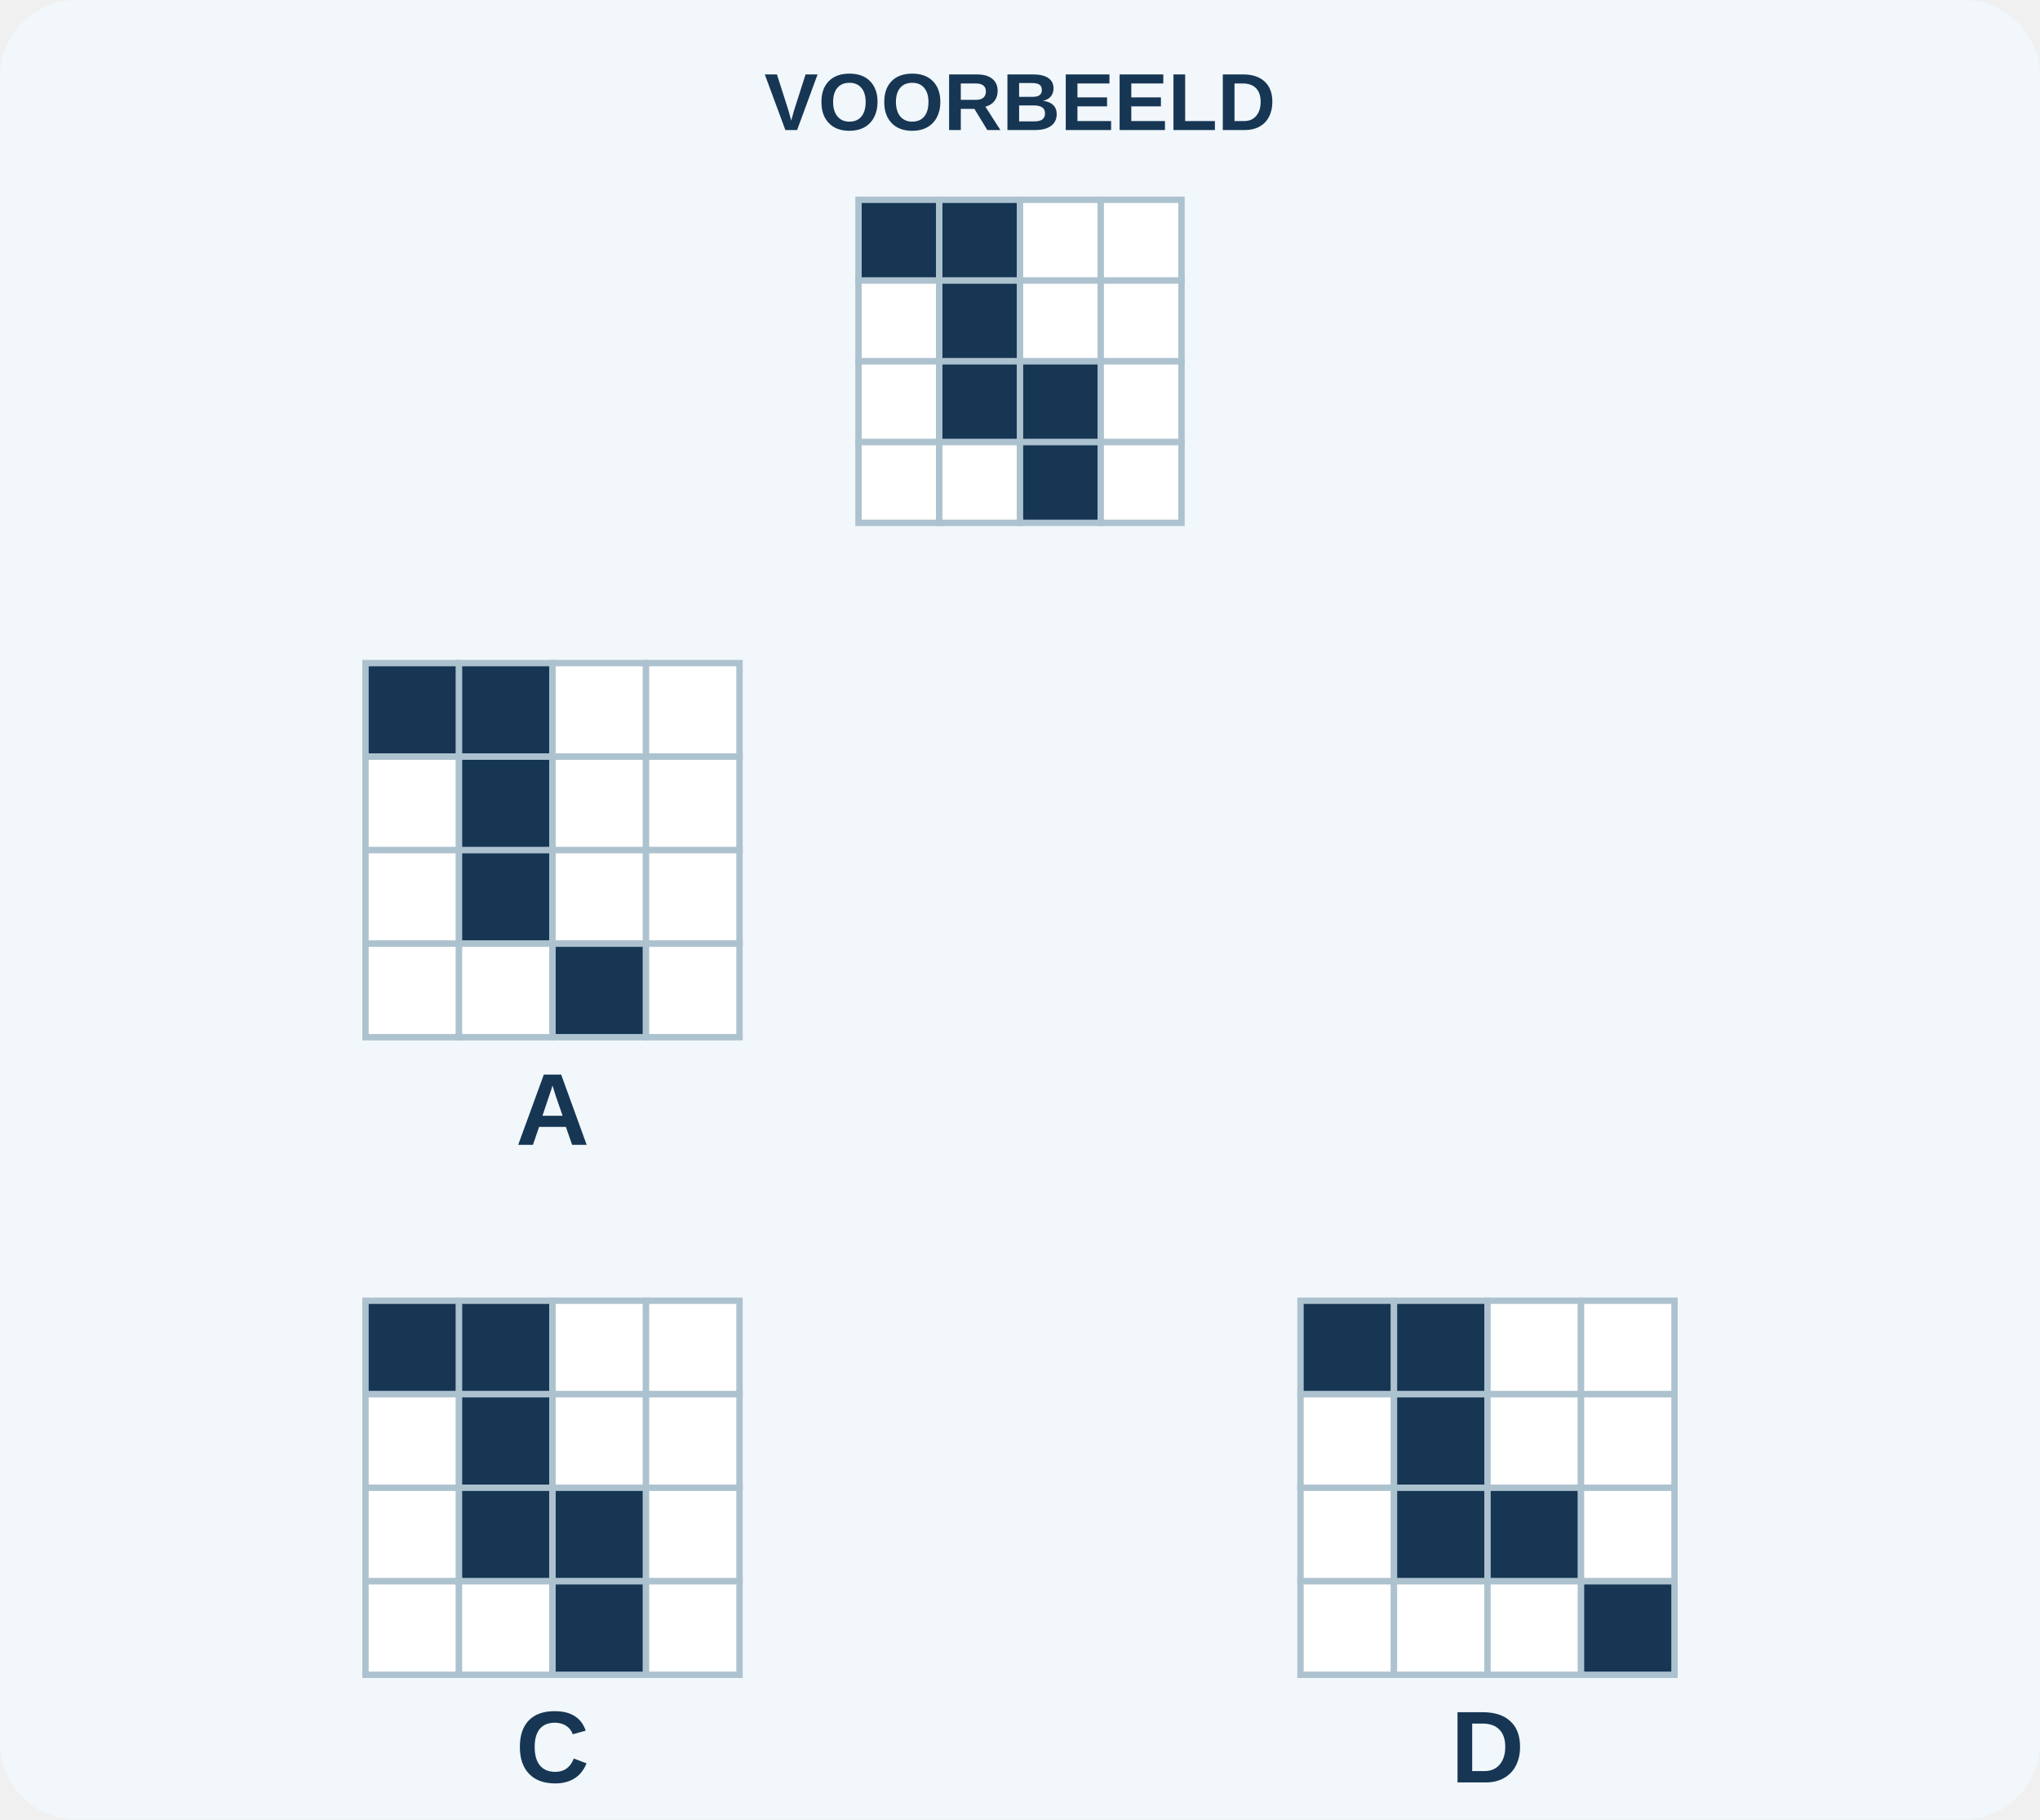
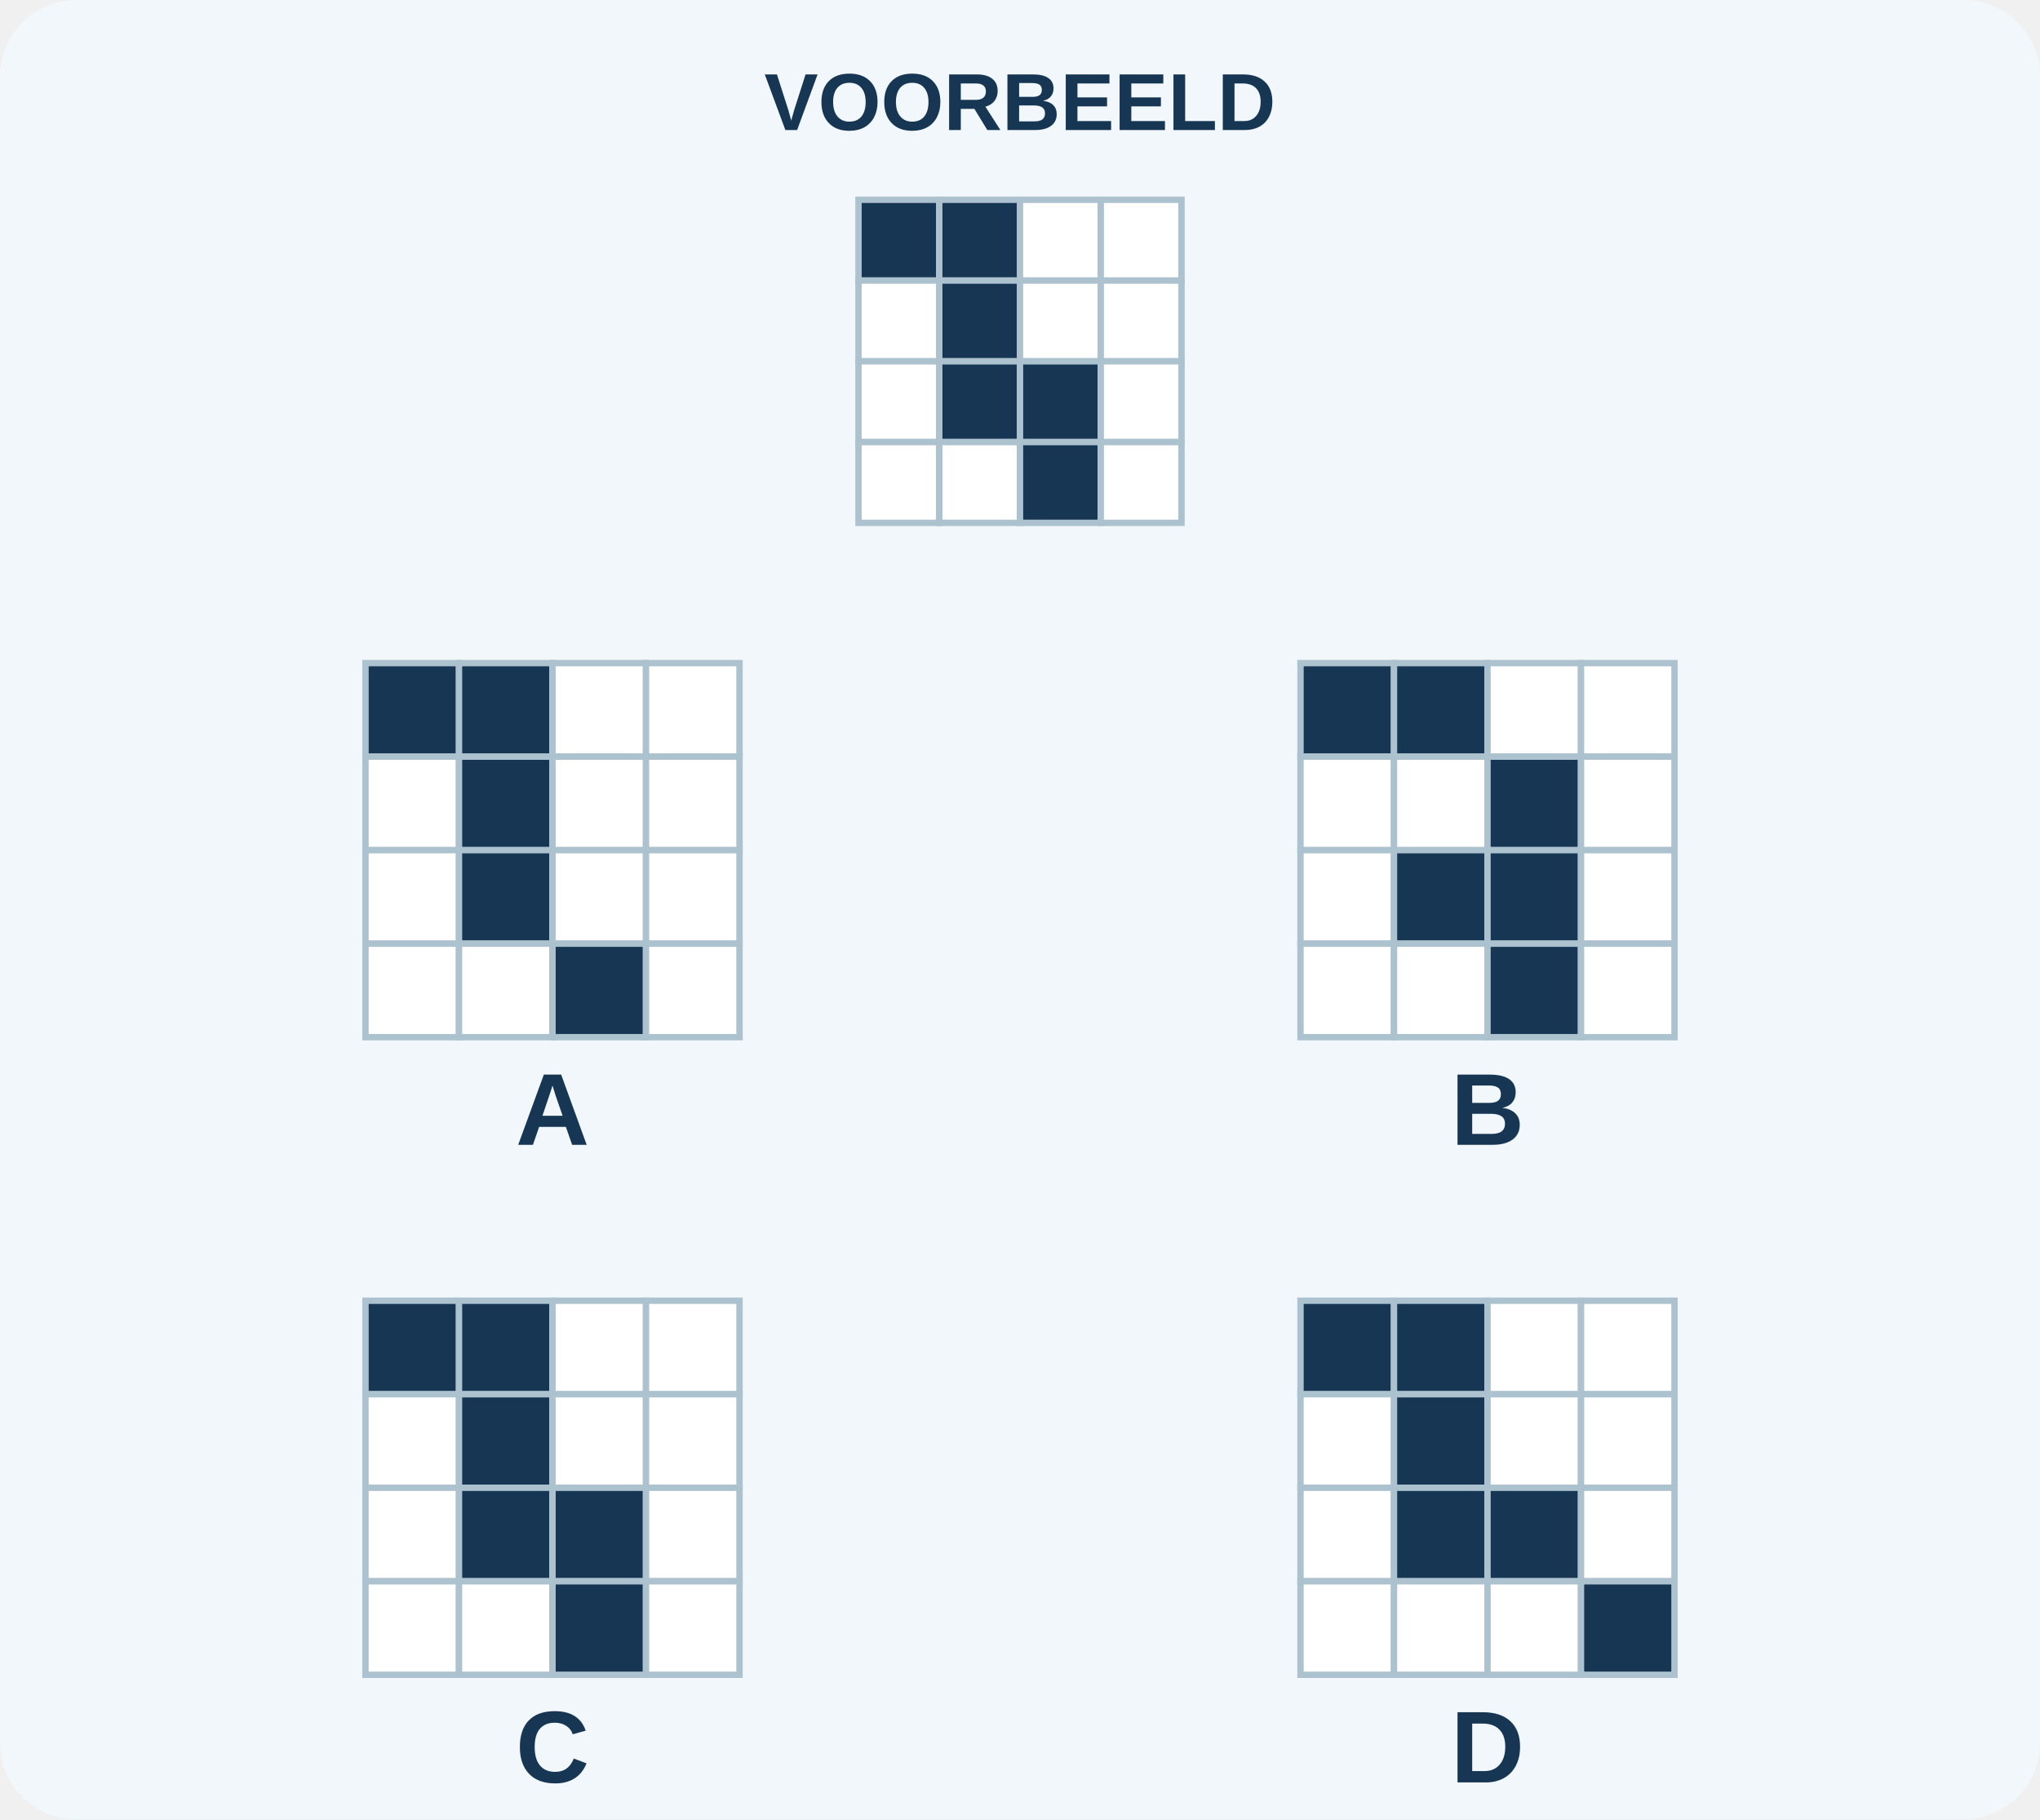
<svg xmlns="http://www.w3.org/2000/svg" viewBox="0 0 480 428" width="480" height="428">
  <rect width="480" height="428" rx="18" fill="#f1f7fa" />
  <text x="240" y="24" text-anchor="middle" dominant-baseline="central" font-family="Arial, sans-serif" font-size="19" font-weight="700" fill="#163654">VOORBEELD</text>
  <g transform="translate(240 85) scale(1)">
    <rect x="-38" y="-38" width="19" height="19" fill="#163654" stroke="#adc2cf" stroke-width="1.5" />
    <rect x="-19" y="-38" width="19" height="19" fill="#163654" stroke="#adc2cf" stroke-width="1.5" />
    <rect x="0" y="-38" width="19" height="19" fill="#ffffff" stroke="#adc2cf" stroke-width="1.5" />
    <rect x="19" y="-38" width="19" height="19" fill="#ffffff" stroke="#adc2cf" stroke-width="1.5" />
    <rect x="-38" y="-19" width="19" height="19" fill="#ffffff" stroke="#adc2cf" stroke-width="1.5" />
    <rect x="-19" y="-19" width="19" height="19" fill="#163654" stroke="#adc2cf" stroke-width="1.5" />
    <rect x="0" y="-19" width="19" height="19" fill="#ffffff" stroke="#adc2cf" stroke-width="1.5" />
    <rect x="19" y="-19" width="19" height="19" fill="#ffffff" stroke="#adc2cf" stroke-width="1.5" />
    <rect x="-38" y="0" width="19" height="19" fill="#ffffff" stroke="#adc2cf" stroke-width="1.5" />
    <rect x="-19" y="0" width="19" height="19" fill="#163654" stroke="#adc2cf" stroke-width="1.5" />
    <rect x="0" y="0" width="19" height="19" fill="#163654" stroke="#adc2cf" stroke-width="1.5" />
    <rect x="19" y="0" width="19" height="19" fill="#ffffff" stroke="#adc2cf" stroke-width="1.5" />
    <rect x="-38" y="19" width="19" height="19" fill="#ffffff" stroke="#adc2cf" stroke-width="1.5" />
    <rect x="-19" y="19" width="19" height="19" fill="#ffffff" stroke="#adc2cf" stroke-width="1.5" />
    <rect x="0" y="19" width="19" height="19" fill="#163654" stroke="#adc2cf" stroke-width="1.5" />
    <rect x="19" y="19" width="19" height="19" fill="#ffffff" stroke="#adc2cf" stroke-width="1.5" />
  </g>
  <g transform="translate(130 200) scale(1)" data-row="A">
    <rect x="-44" y="-44" width="22" height="22" fill="#163654" stroke="#adc2cf" stroke-width="1.5" />
    <rect x="-22" y="-44" width="22" height="22" fill="#163654" stroke="#adc2cf" stroke-width="1.5" />
    <rect x="0" y="-44" width="22" height="22" fill="#ffffff" stroke="#adc2cf" stroke-width="1.5" />
    <rect x="22" y="-44" width="22" height="22" fill="#ffffff" stroke="#adc2cf" stroke-width="1.5" />
    <rect x="-44" y="-22" width="22" height="22" fill="#ffffff" stroke="#adc2cf" stroke-width="1.5" />
    <rect x="-22" y="-22" width="22" height="22" fill="#163654" stroke="#adc2cf" stroke-width="1.5" />
    <rect x="0" y="-22" width="22" height="22" fill="#ffffff" stroke="#adc2cf" stroke-width="1.5" />
    <rect x="22" y="-22" width="22" height="22" fill="#ffffff" stroke="#adc2cf" stroke-width="1.5" />
    <rect x="-44" y="0" width="22" height="22" fill="#ffffff" stroke="#adc2cf" stroke-width="1.5" />
    <rect x="-22" y="0" width="22" height="22" fill="#163654" stroke="#adc2cf" stroke-width="1.5" />
    <rect x="0" y="0" width="22" height="22" fill="#ffffff" stroke="#adc2cf" stroke-width="1.5" />
    <rect x="22" y="0" width="22" height="22" fill="#ffffff" stroke="#adc2cf" stroke-width="1.5" />
    <rect x="-44" y="22" width="22" height="22" fill="#ffffff" stroke="#adc2cf" stroke-width="1.5" />
    <rect x="-22" y="22" width="22" height="22" fill="#ffffff" stroke="#adc2cf" stroke-width="1.5" />
    <rect x="0" y="22" width="22" height="22" fill="#163654" stroke="#adc2cf" stroke-width="1.5" />
    <rect x="22" y="22" width="22" height="22" fill="#ffffff" stroke="#adc2cf" stroke-width="1.5" />
    <text x="0" y="61" text-anchor="middle" dominant-baseline="central" font-family="Arial, sans-serif" font-size="24" font-weight="700" fill="#163654">A</text>
  </g>
+   <g transform="translate(350 200) scale(1)" data-row="B">
+     <rect x="-44" y="-44" width="22" height="22" fill="#163654" stroke="#adc2cf" stroke-width="1.5" />
+     <rect x="-22" y="-44" width="22" height="22" fill="#163654" stroke="#adc2cf" stroke-width="1.5" />
+     <rect x="0" y="-44" width="22" height="22" fill="#ffffff" stroke="#adc2cf" stroke-width="1.5" />
+     <rect x="22" y="-44" width="22" height="22" fill="#ffffff" stroke="#adc2cf" stroke-width="1.5" />
+     <rect x="-44" y="-22" width="22" height="22" fill="#ffffff" stroke="#adc2cf" stroke-width="1.5" />
+     <rect x="-22" y="-22" width="22" height="22" fill="#ffffff" stroke="#adc2cf" stroke-width="1.5" />
+     <rect x="0" y="-22" width="22" height="22" fill="#163654" stroke="#adc2cf" stroke-width="1.5" />
+     <rect x="22" y="-22" width="22" height="22" fill="#ffffff" stroke="#adc2cf" stroke-width="1.5" />
+     <rect x="-44" y="0" width="22" height="22" fill="#ffffff" stroke="#adc2cf" stroke-width="1.5" />
+     <rect x="-22" y="0" width="22" height="22" fill="#163654" stroke="#adc2cf" stroke-width="1.5" />
+     <rect x="0" y="0" width="22" height="22" fill="#163654" stroke="#adc2cf" stroke-width="1.5" />
+     <rect x="22" y="0" width="22" height="22" fill="#ffffff" stroke="#adc2cf" stroke-width="1.5" />
+     <rect x="-44" y="22" width="22" height="22" fill="#ffffff" stroke="#adc2cf" stroke-width="1.5" />
+     <rect x="-22" y="22" width="22" height="22" fill="#ffffff" stroke="#adc2cf" stroke-width="1.5" />
+     <rect x="0" y="22" width="22" height="22" fill="#163654" stroke="#adc2cf" stroke-width="1.5" />
+     <rect x="22" y="22" width="22" height="22" fill="#ffffff" stroke="#adc2cf" stroke-width="1.5" />
+     <text x="0" y="61" text-anchor="middle" dominant-baseline="central" font-family="Arial, sans-serif" font-size="24" font-weight="700" fill="#163654">B</text>
+   </g>
  <g transform="translate(130 350) scale(1)" data-row="C">
    <rect x="-44" y="-44" width="22" height="22" fill="#163654" stroke="#adc2cf" stroke-width="1.5" />
    <rect x="-22" y="-44" width="22" height="22" fill="#163654" stroke="#adc2cf" stroke-width="1.5" />
    <rect x="0" y="-44" width="22" height="22" fill="#ffffff" stroke="#adc2cf" stroke-width="1.5" />
    <rect x="22" y="-44" width="22" height="22" fill="#ffffff" stroke="#adc2cf" stroke-width="1.5" />
    <rect x="-44" y="-22" width="22" height="22" fill="#ffffff" stroke="#adc2cf" stroke-width="1.5" />
    <rect x="-22" y="-22" width="22" height="22" fill="#163654" stroke="#adc2cf" stroke-width="1.5" />
    <rect x="0" y="-22" width="22" height="22" fill="#ffffff" stroke="#adc2cf" stroke-width="1.5" />
    <rect x="22" y="-22" width="22" height="22" fill="#ffffff" stroke="#adc2cf" stroke-width="1.5" />
    <rect x="-44" y="0" width="22" height="22" fill="#ffffff" stroke="#adc2cf" stroke-width="1.5" />
    <rect x="-22" y="0" width="22" height="22" fill="#163654" stroke="#adc2cf" stroke-width="1.5" />
    <rect x="0" y="0" width="22" height="22" fill="#163654" stroke="#adc2cf" stroke-width="1.5" />
    <rect x="22" y="0" width="22" height="22" fill="#ffffff" stroke="#adc2cf" stroke-width="1.5" />
    <rect x="-44" y="22" width="22" height="22" fill="#ffffff" stroke="#adc2cf" stroke-width="1.5" />
    <rect x="-22" y="22" width="22" height="22" fill="#ffffff" stroke="#adc2cf" stroke-width="1.5" />
    <rect x="0" y="22" width="22" height="22" fill="#163654" stroke="#adc2cf" stroke-width="1.5" />
    <rect x="22" y="22" width="22" height="22" fill="#ffffff" stroke="#adc2cf" stroke-width="1.5" />
    <text x="0" y="61" text-anchor="middle" dominant-baseline="central" font-family="Arial, sans-serif" font-size="24" font-weight="700" fill="#163654">C</text>
  </g>
  <g transform="translate(350 350) scale(1)" data-row="D">
    <rect x="-44" y="-44" width="22" height="22" fill="#163654" stroke="#adc2cf" stroke-width="1.5" />
    <rect x="-22" y="-44" width="22" height="22" fill="#163654" stroke="#adc2cf" stroke-width="1.5" />
    <rect x="0" y="-44" width="22" height="22" fill="#ffffff" stroke="#adc2cf" stroke-width="1.5" />
    <rect x="22" y="-44" width="22" height="22" fill="#ffffff" stroke="#adc2cf" stroke-width="1.5" />
    <rect x="-44" y="-22" width="22" height="22" fill="#ffffff" stroke="#adc2cf" stroke-width="1.5" />
    <rect x="-22" y="-22" width="22" height="22" fill="#163654" stroke="#adc2cf" stroke-width="1.5" />
    <rect x="0" y="-22" width="22" height="22" fill="#ffffff" stroke="#adc2cf" stroke-width="1.5" />
    <rect x="22" y="-22" width="22" height="22" fill="#ffffff" stroke="#adc2cf" stroke-width="1.5" />
    <rect x="-44" y="0" width="22" height="22" fill="#ffffff" stroke="#adc2cf" stroke-width="1.5" />
    <rect x="-22" y="0" width="22" height="22" fill="#163654" stroke="#adc2cf" stroke-width="1.5" />
    <rect x="0" y="0" width="22" height="22" fill="#163654" stroke="#adc2cf" stroke-width="1.5" />
    <rect x="22" y="0" width="22" height="22" fill="#ffffff" stroke="#adc2cf" stroke-width="1.5" />
    <rect x="-44" y="22" width="22" height="22" fill="#ffffff" stroke="#adc2cf" stroke-width="1.5" />
    <rect x="-22" y="22" width="22" height="22" fill="#ffffff" stroke="#adc2cf" stroke-width="1.5" />
    <rect x="0" y="22" width="22" height="22" fill="#ffffff" stroke="#adc2cf" stroke-width="1.5" />
    <rect x="22" y="22" width="22" height="22" fill="#163654" stroke="#adc2cf" stroke-width="1.5" />
    <text x="0" y="61" text-anchor="middle" dominant-baseline="central" font-family="Arial, sans-serif" font-size="24" font-weight="700" fill="#163654">D</text>
  </g>
</svg>
